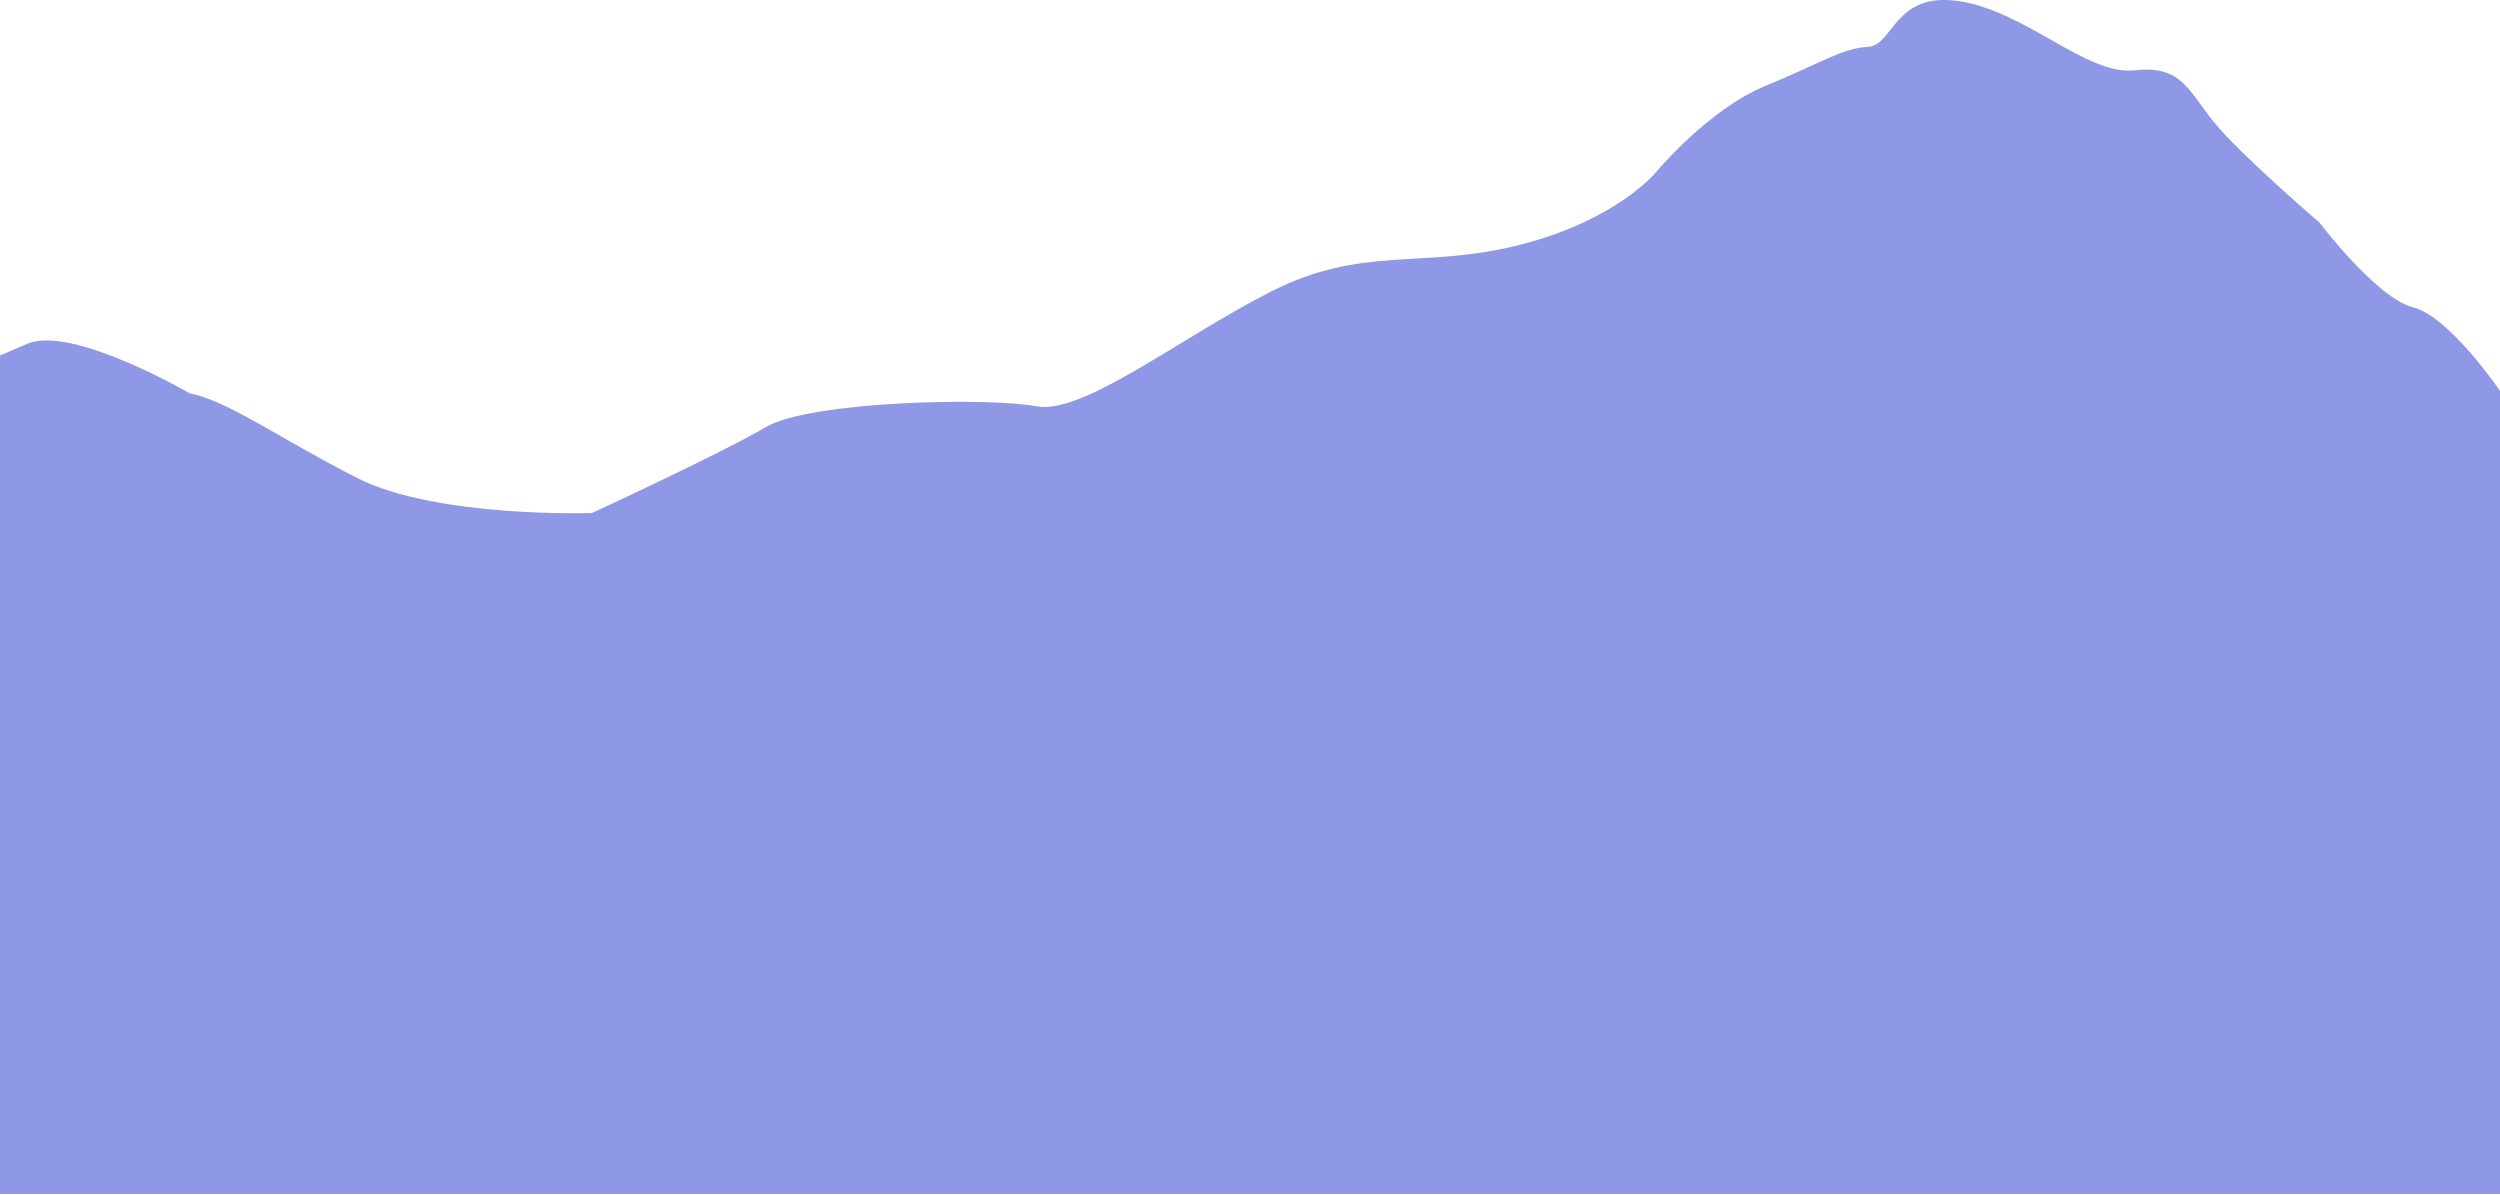
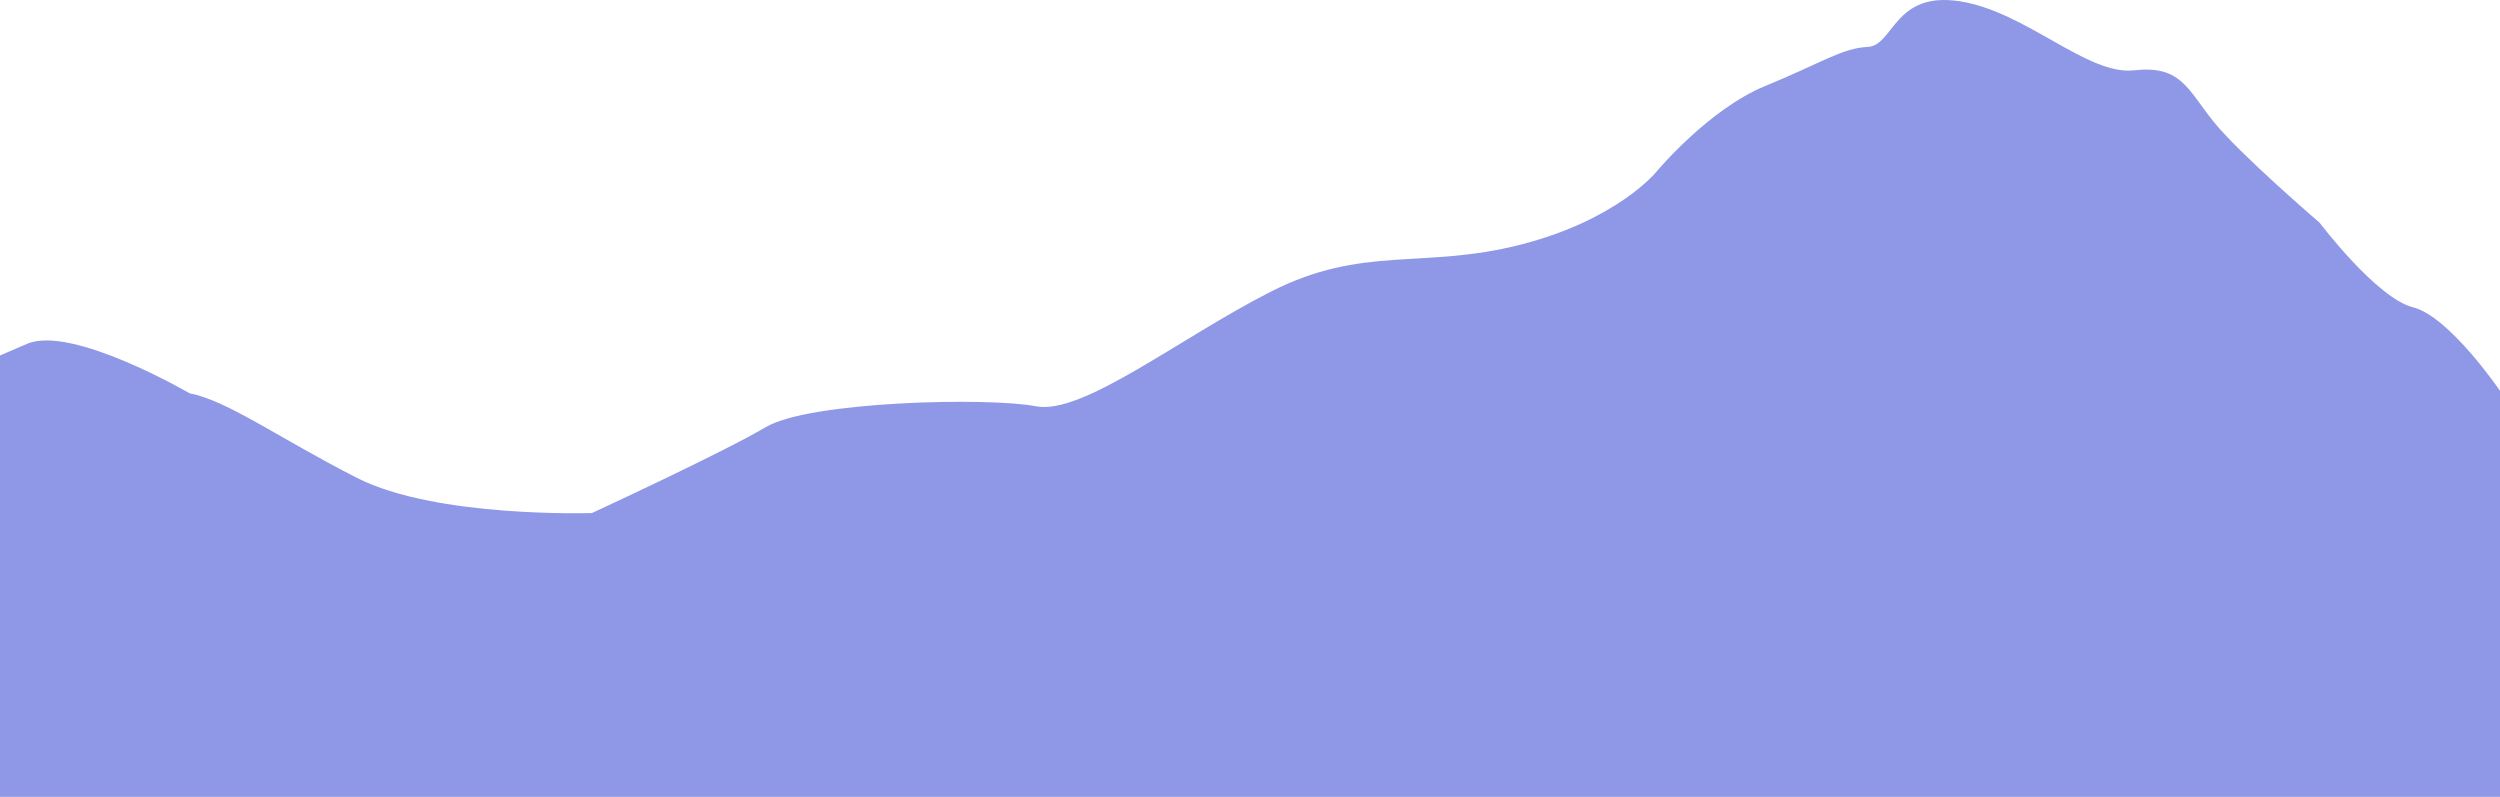
- <svg xmlns="http://www.w3.org/2000/svg" id="Layer_2" width="1920" height="917.01" viewBox="0 0 1920 917.01">
+ <svg xmlns="http://www.w3.org/2000/svg" id="Layer_2" width="1920" height="612.01" viewBox="0 0 1920 612.01">
  <defs>
    <style>.cls-1{fill:#8e98e6;}</style>
  </defs>
  <g id="Layer_1-2">
-     <path class="cls-1" d="m1920,300.16s-38.88-57.15-66.79-64.15-71.78-65-71.78-65c0,0-61.81-53-81.74-78-19.94-25-24.92-43-60.81-39-35.89,4-82.74-45-133.58-53s-50.84,34-70.78,35-34.89,12-78.75,30c-43.86,18-83.74,66-83.74,66,0,0-29.91,37-104.67,56-74.77,19-120.62,0-191.4,36-70.78,36-144.55,95-180.44,88-35.89-7-173.46-4-207.35,16-33.89,20-133.58,66-133.58,66,0,0-119.63,4-180.44-27-60.81-31-98.69-59-128.6-65,0,0-90.37-52.57-124.61-38-.89.38-20.93,9-20.93,9h0v644h1920V300.16Z" />
+     <path class="cls-1" d="m1920,300.16s-38.88-57.15-66.79-64.15-71.78-65-71.78-65c0,0-61.81-53-81.74-78-19.94-25-24.92-43-60.81-39-35.89,4-82.74-45-133.58-53s-50.84,34-70.78,35-34.89,12-78.75,30c-43.86,18-83.74,66-83.74,66,0,0-29.91,37-104.67,56-74.77,19-120.62,0-191.4,36-70.78,36-144.55,95-180.44,88-35.89-7-173.46-4-207.35,16-33.89,20-133.58,66-133.58,66,0,0-119.63,4-180.44-27-60.81-31-98.69-59-128.6-65,0,0-90.37-52.57-124.61-38-.89.38-20.93,9-20.93,9h0v339s1920,0,1920,0v-311.85Z" />
  </g>
</svg>
